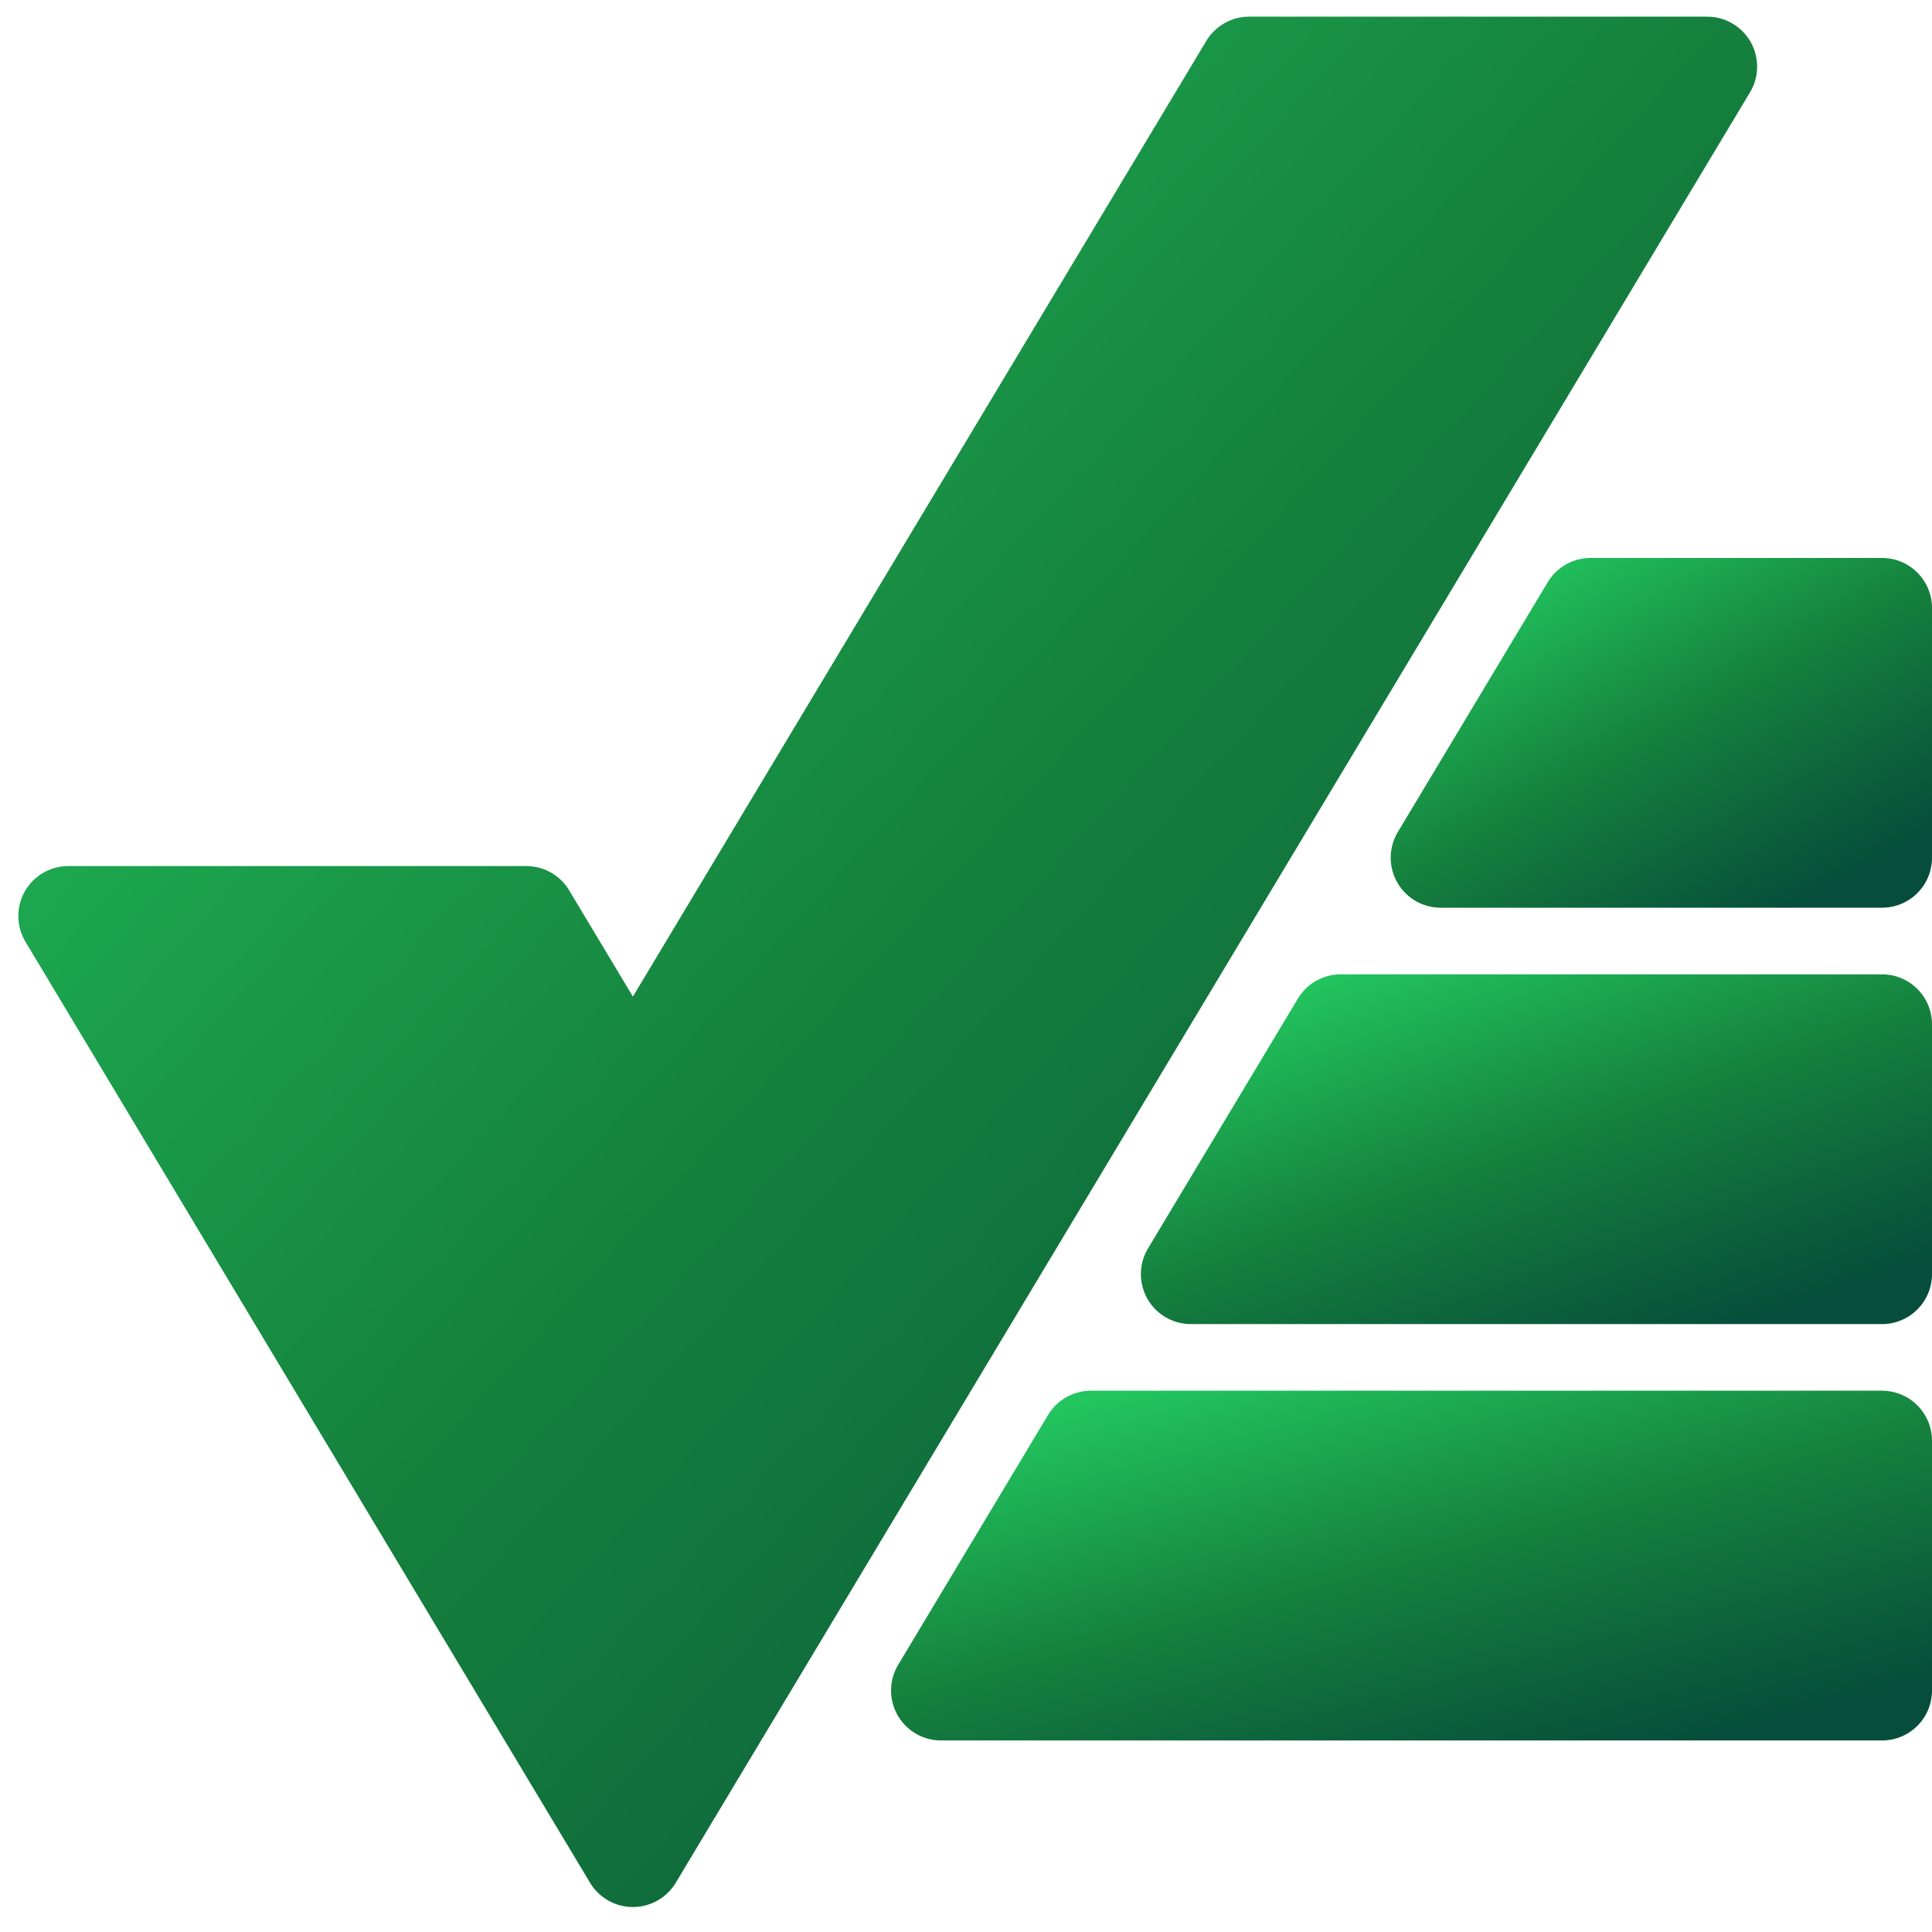
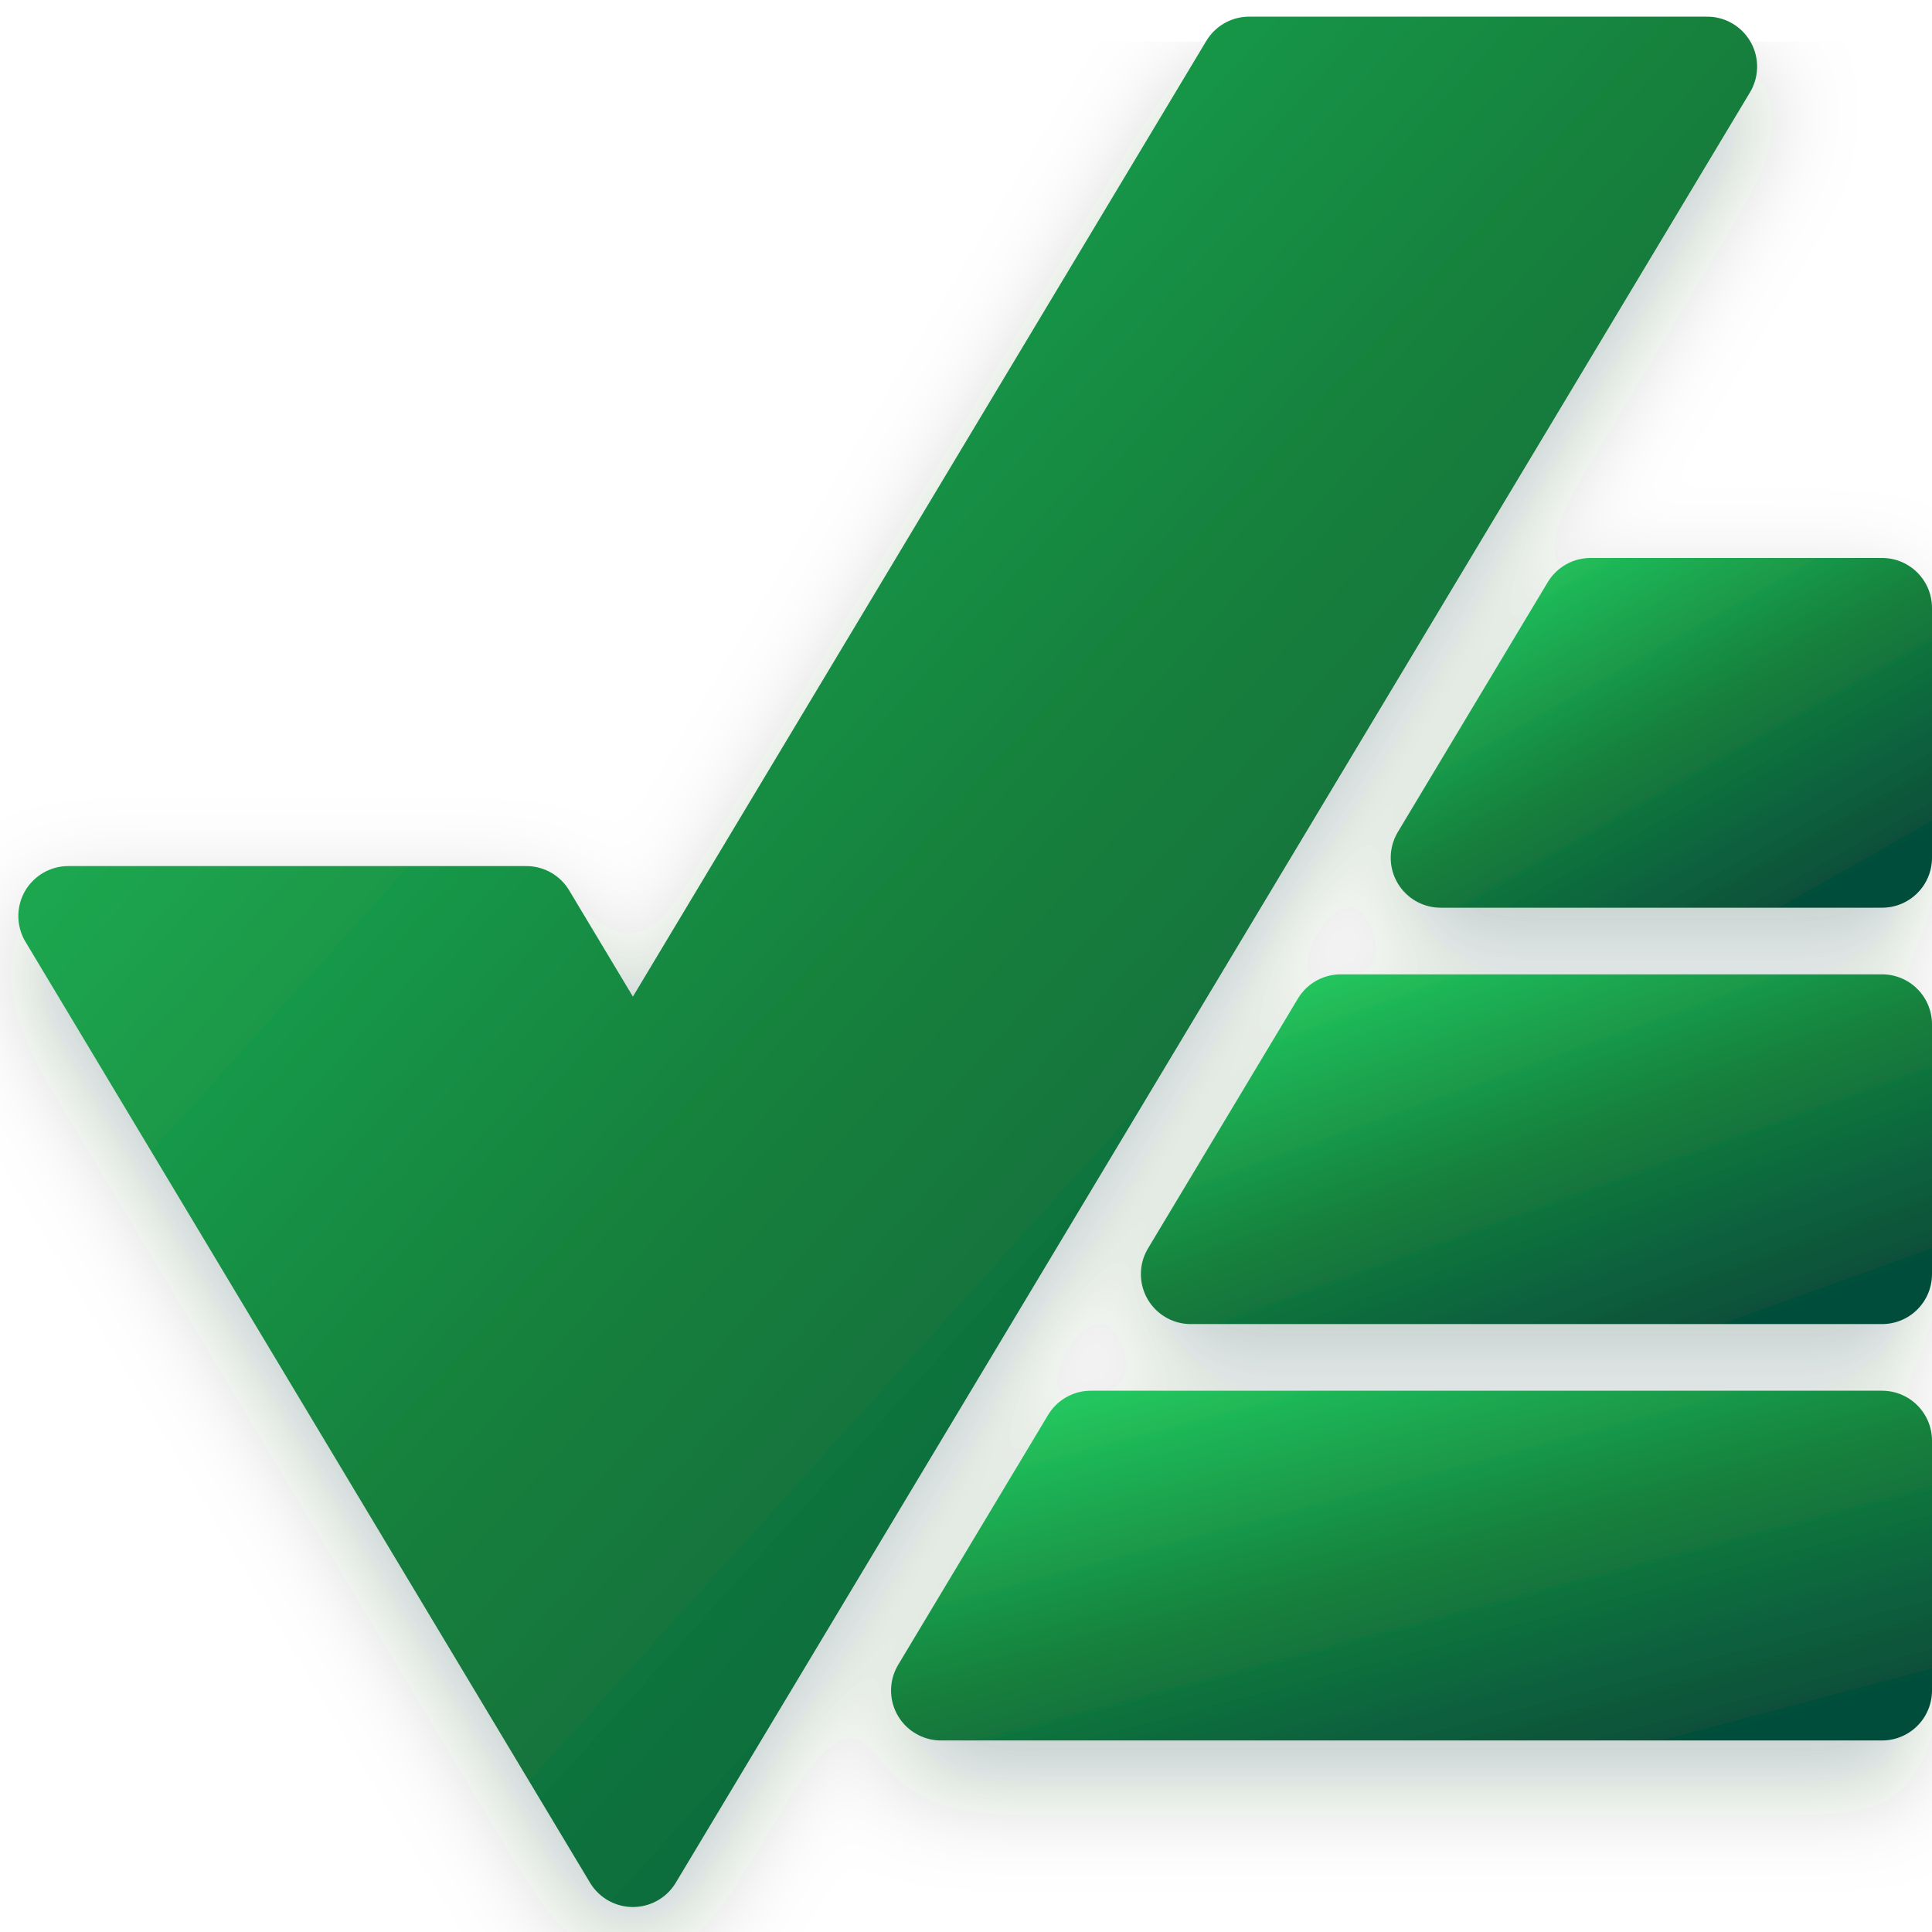
<svg xmlns="http://www.w3.org/2000/svg" viewBox="38 0 464 464" width="464" height="464">
  <defs>
    <linearGradient id="foodyDarkGrad" x1="0%" y1="0%" x2="100%" y2="100%">
      <stop offset="0%" stop-color="#22c55e" />
      <stop offset="50%" stop-color="#15803d" />
      <stop offset="100%" stop-color="#064e3b" />
    </linearGradient>
+     <filter id="minimalShadow" x="-10%" y="-10%" width="120%" height="120%">
+       <feDropShadow dx="0" dy="10" stdDeviation="12" flood-color="#022c22" flood-opacity="0.25" />
+     </filter>
  </defs>
-   <g fill="url(#foodyDarkGrad)" stroke="url(#foodyDarkGrad)" stroke-width="24" stroke-linejoin="round">
+   <g fill="url(#foodyDarkGrad)" stroke="url(#foodyDarkGrad)" stroke-width="24" stroke-linejoin="round" filter="url(#minimalShadow)">
    <path d="       M 54.4 220        L 190 446        L 448 16        L 338 16        L 190 262.67        L 164.4 220        Z" />
    <path d="       M 300 346        L 490 346        L 490 406        L 264 406        Z" />
    <path d="       M 360 246        L 490 246        L 490 306        L 324 306        Z" />
    <path d="       M 420 146        L 490 146        L 490 206        L 384 206        Z" />
  </g>
</svg>
